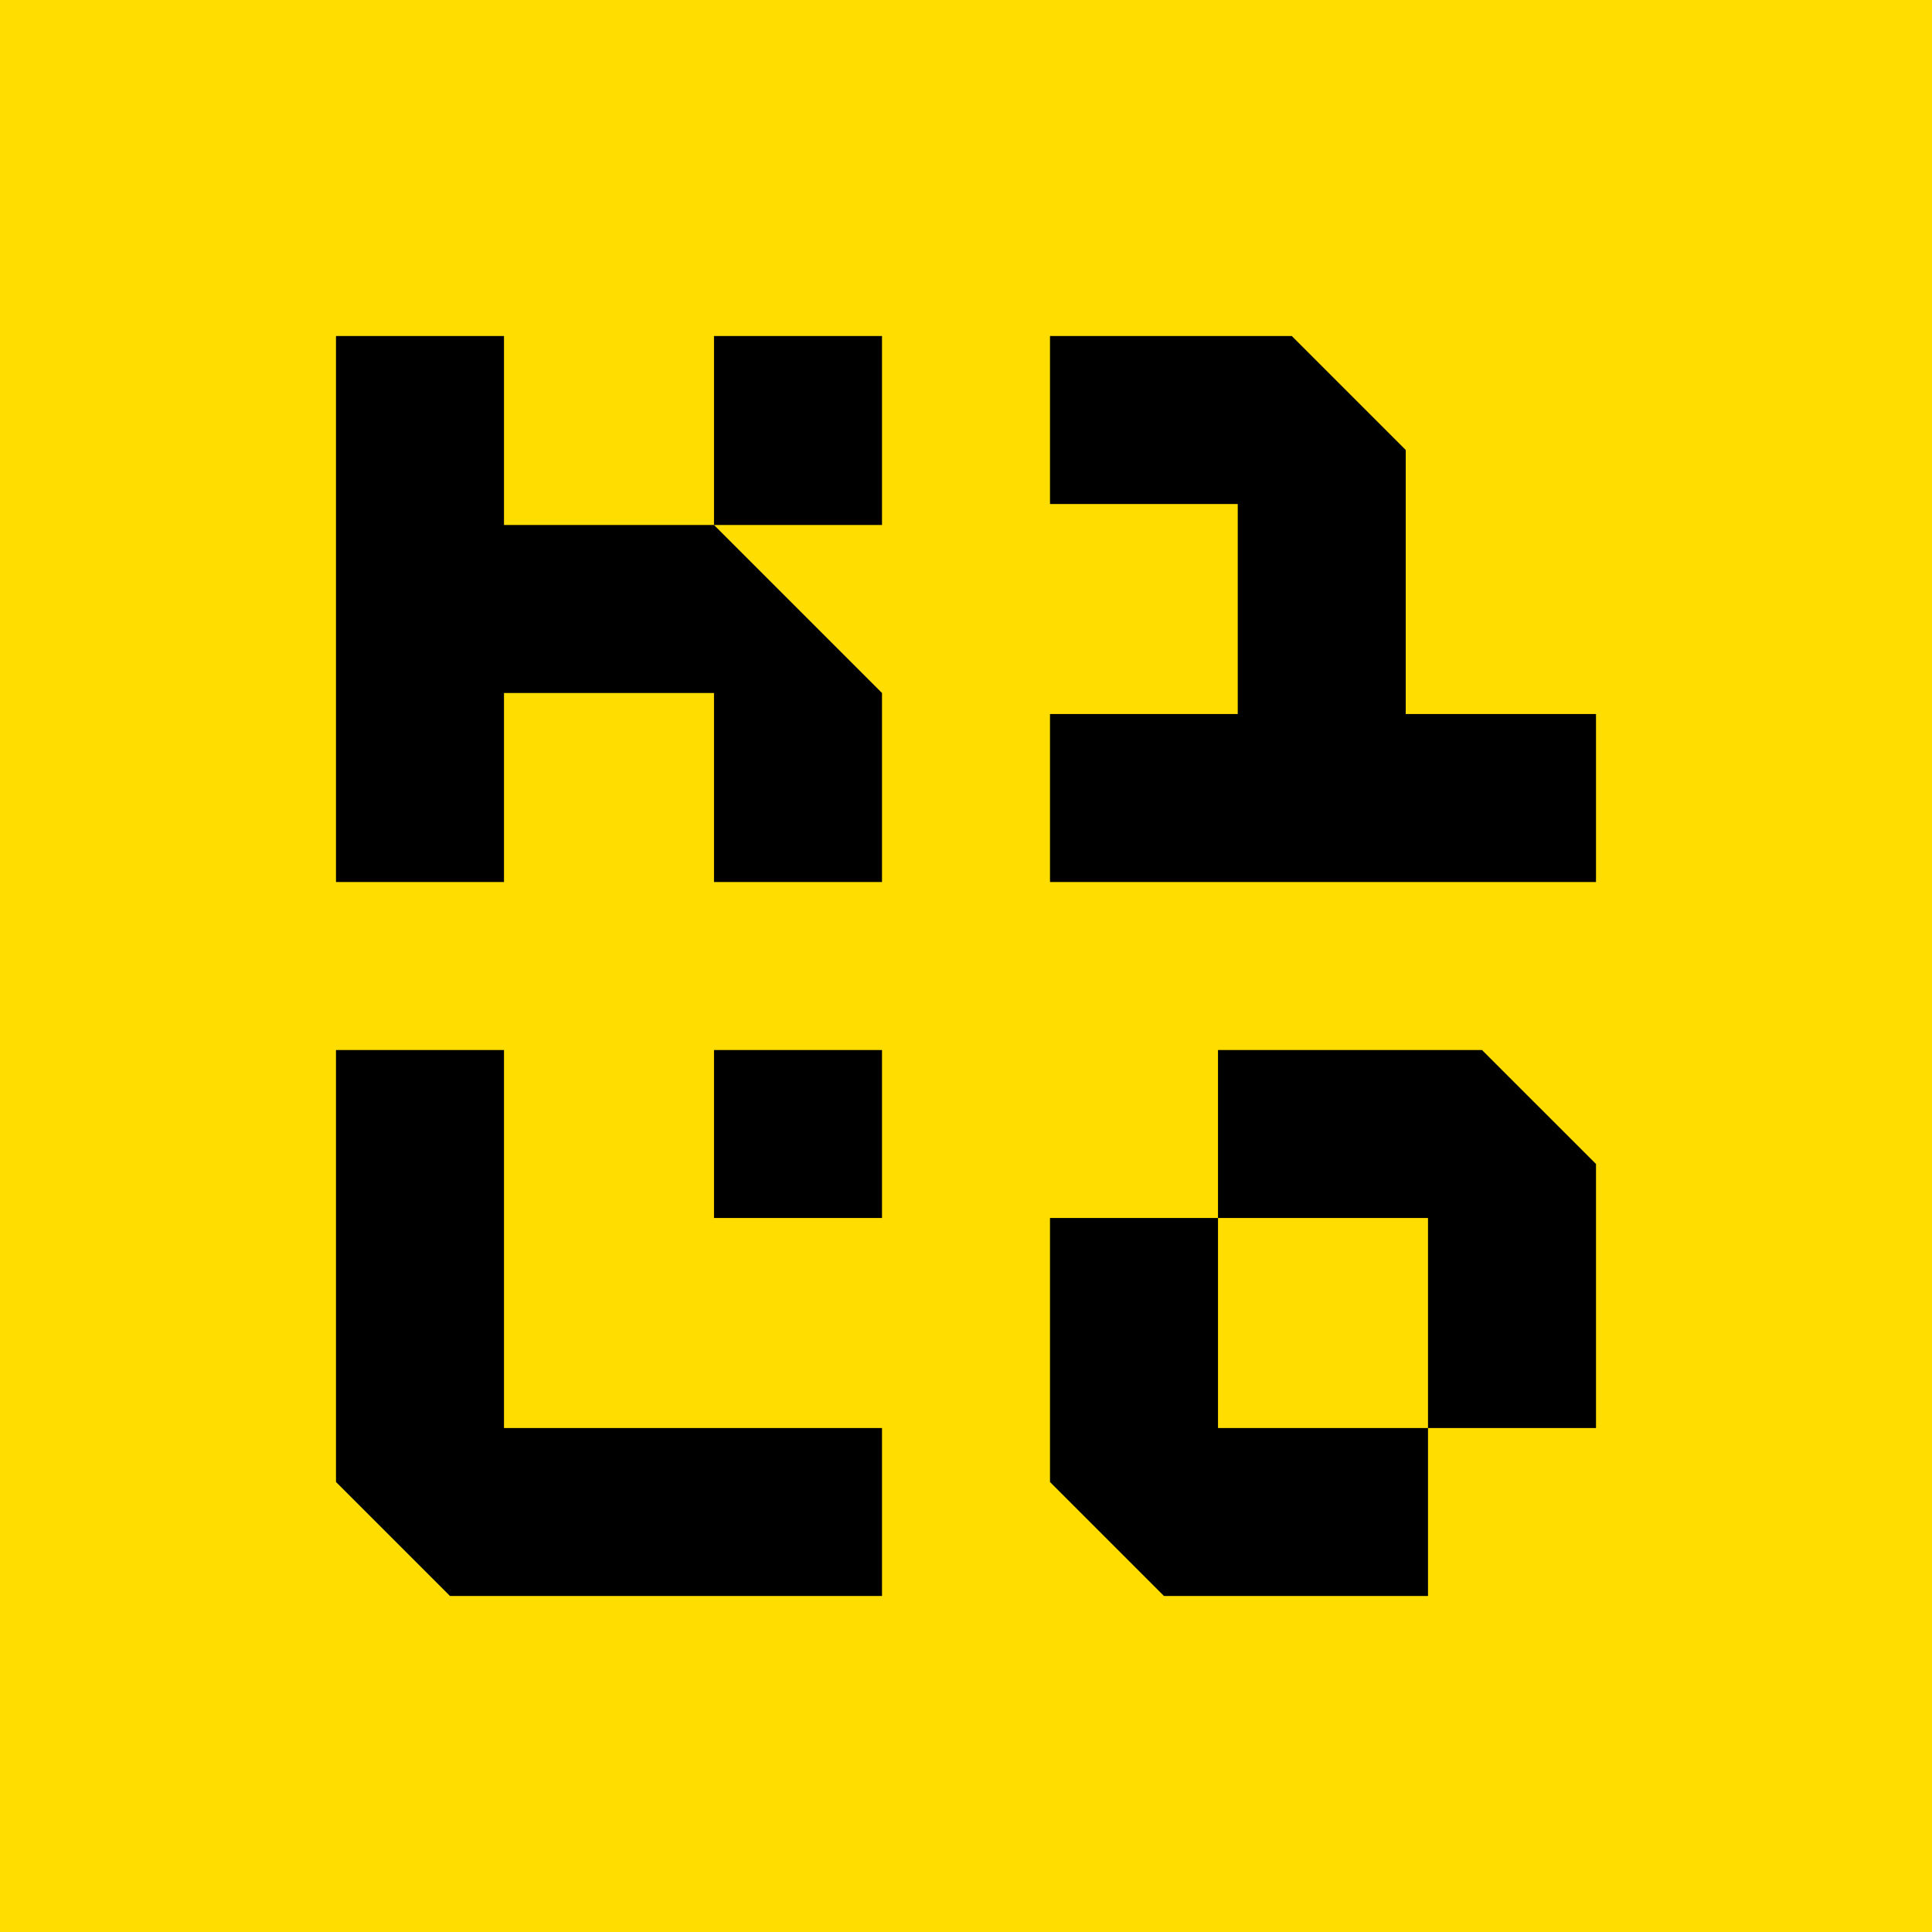
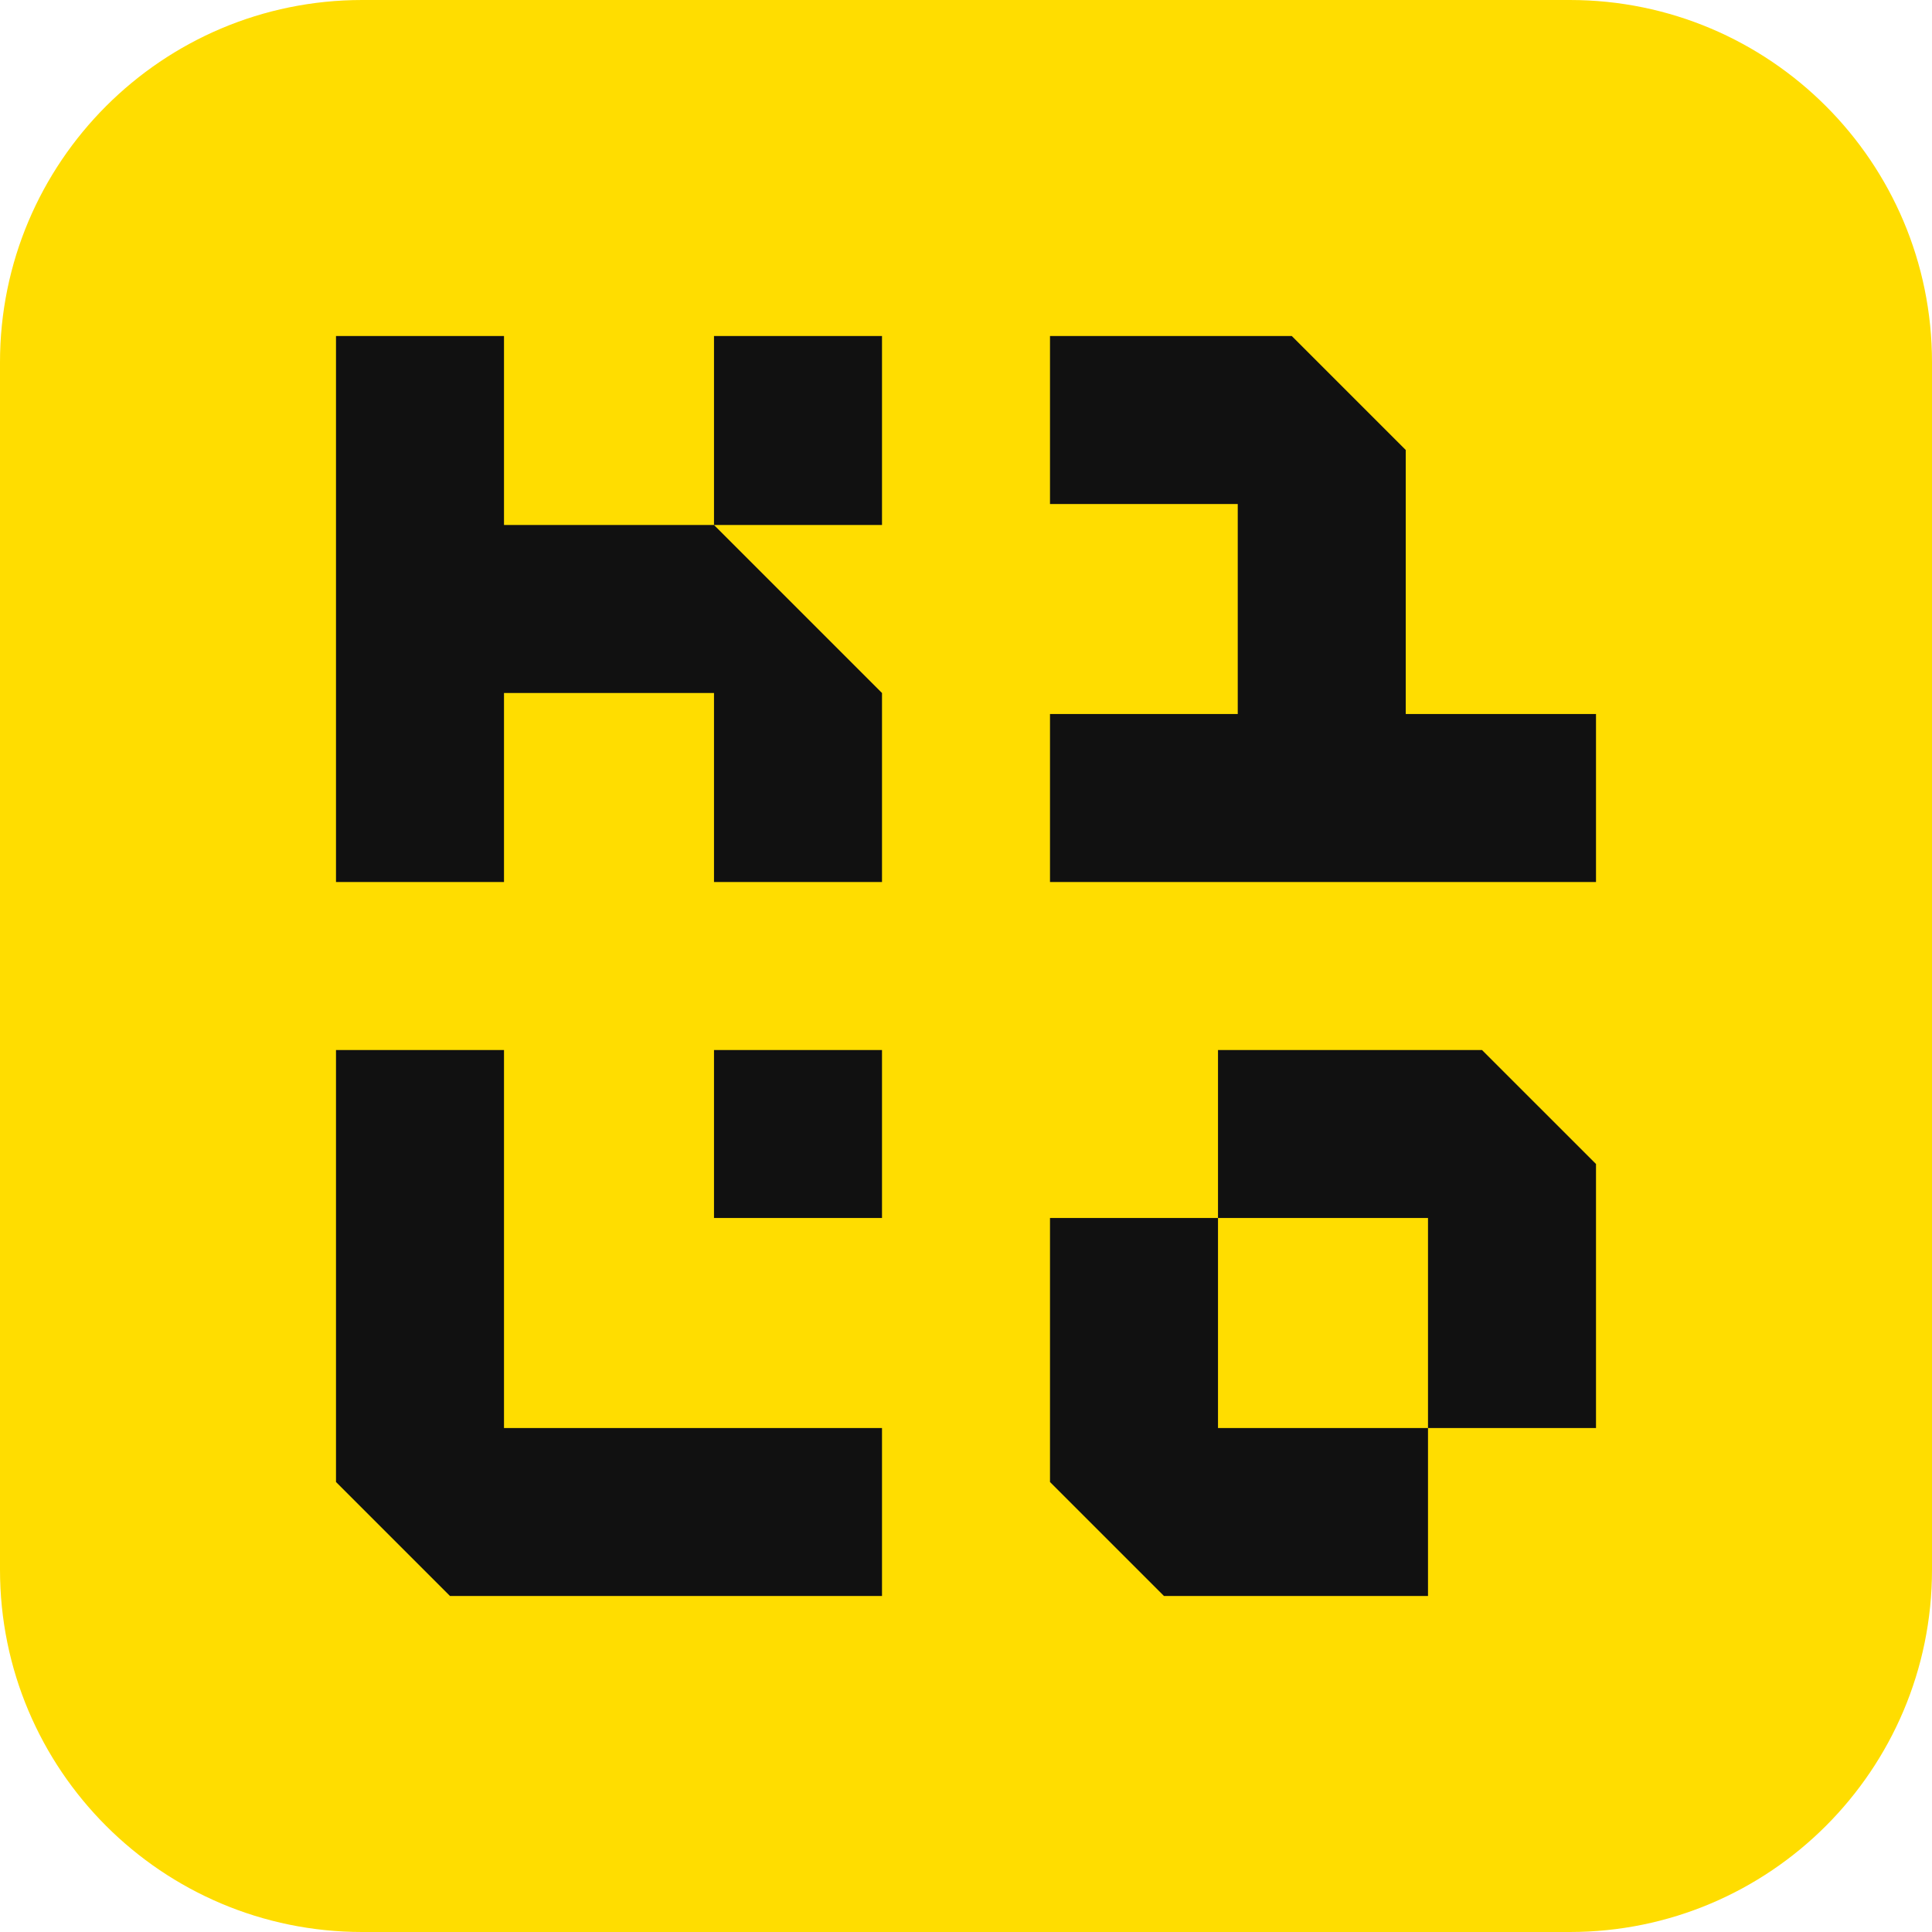
<svg xmlns="http://www.w3.org/2000/svg" width="512" height="512" viewBox="0 0 512 512" fill="none">
-   <path d="M512 0H0V512H512V0Z" fill="black" />
-   <path d="M512 512H0V0H512V512ZM322.783 322.784H278.261V392.747L308.472 422.958H378.435V378.437H322.782L322.783 322.784ZM422.957 308.474L392.746 278.263H322.783V322.784H378.435L378.435 378.437H422.957L422.957 308.474ZM233.739 278.263H189.217V322.784H233.739V278.263ZM89.043 392.747L119.254 422.958H233.739V378.437H133.565V278.263H89.043L89.043 392.747ZM372.538 189.217V119.254L342.327 89.043H278.261V133.565H328.017V189.217H278.261V233.739H422.957V189.217H372.538ZM133.565 89.043H89.043V233.739H133.565V183.652H189.218V233.739H233.74V183.652L189.218 139.13H133.565V89.043ZM233.739 89.043H189.217L189.218 139.13H233.739V89.043Z" fill="#FFDD00" />
+   <rect width="512" height="512" rx="96" fill="#FFDD00" />
+   <path d="M322.783 322.784H278.261V392.747L308.472 422.958H378.435V378.437H322.782L322.783 322.784ZM422.957 308.474L392.746 278.263H322.783V322.784H378.435L378.435 378.437H422.957L422.957 308.474ZM233.739 278.263H189.217V322.784H233.739V278.263ZM89.043 392.747L119.254 422.958H233.739V378.437H133.565V278.263H89.043L89.043 392.747ZM372.538 189.217V119.254L342.327 89.043H278.261V133.565H328.017V189.217H278.261V233.739H422.957V189.217H372.538ZM133.565 89.043H89.043V233.739H133.565V183.652H189.218V233.739H233.74V183.652L189.218 139.13H133.565V89.043ZM233.739 89.043H189.217L189.218 139.13H233.739V89.043Z" fill="#111111" />
</svg>
